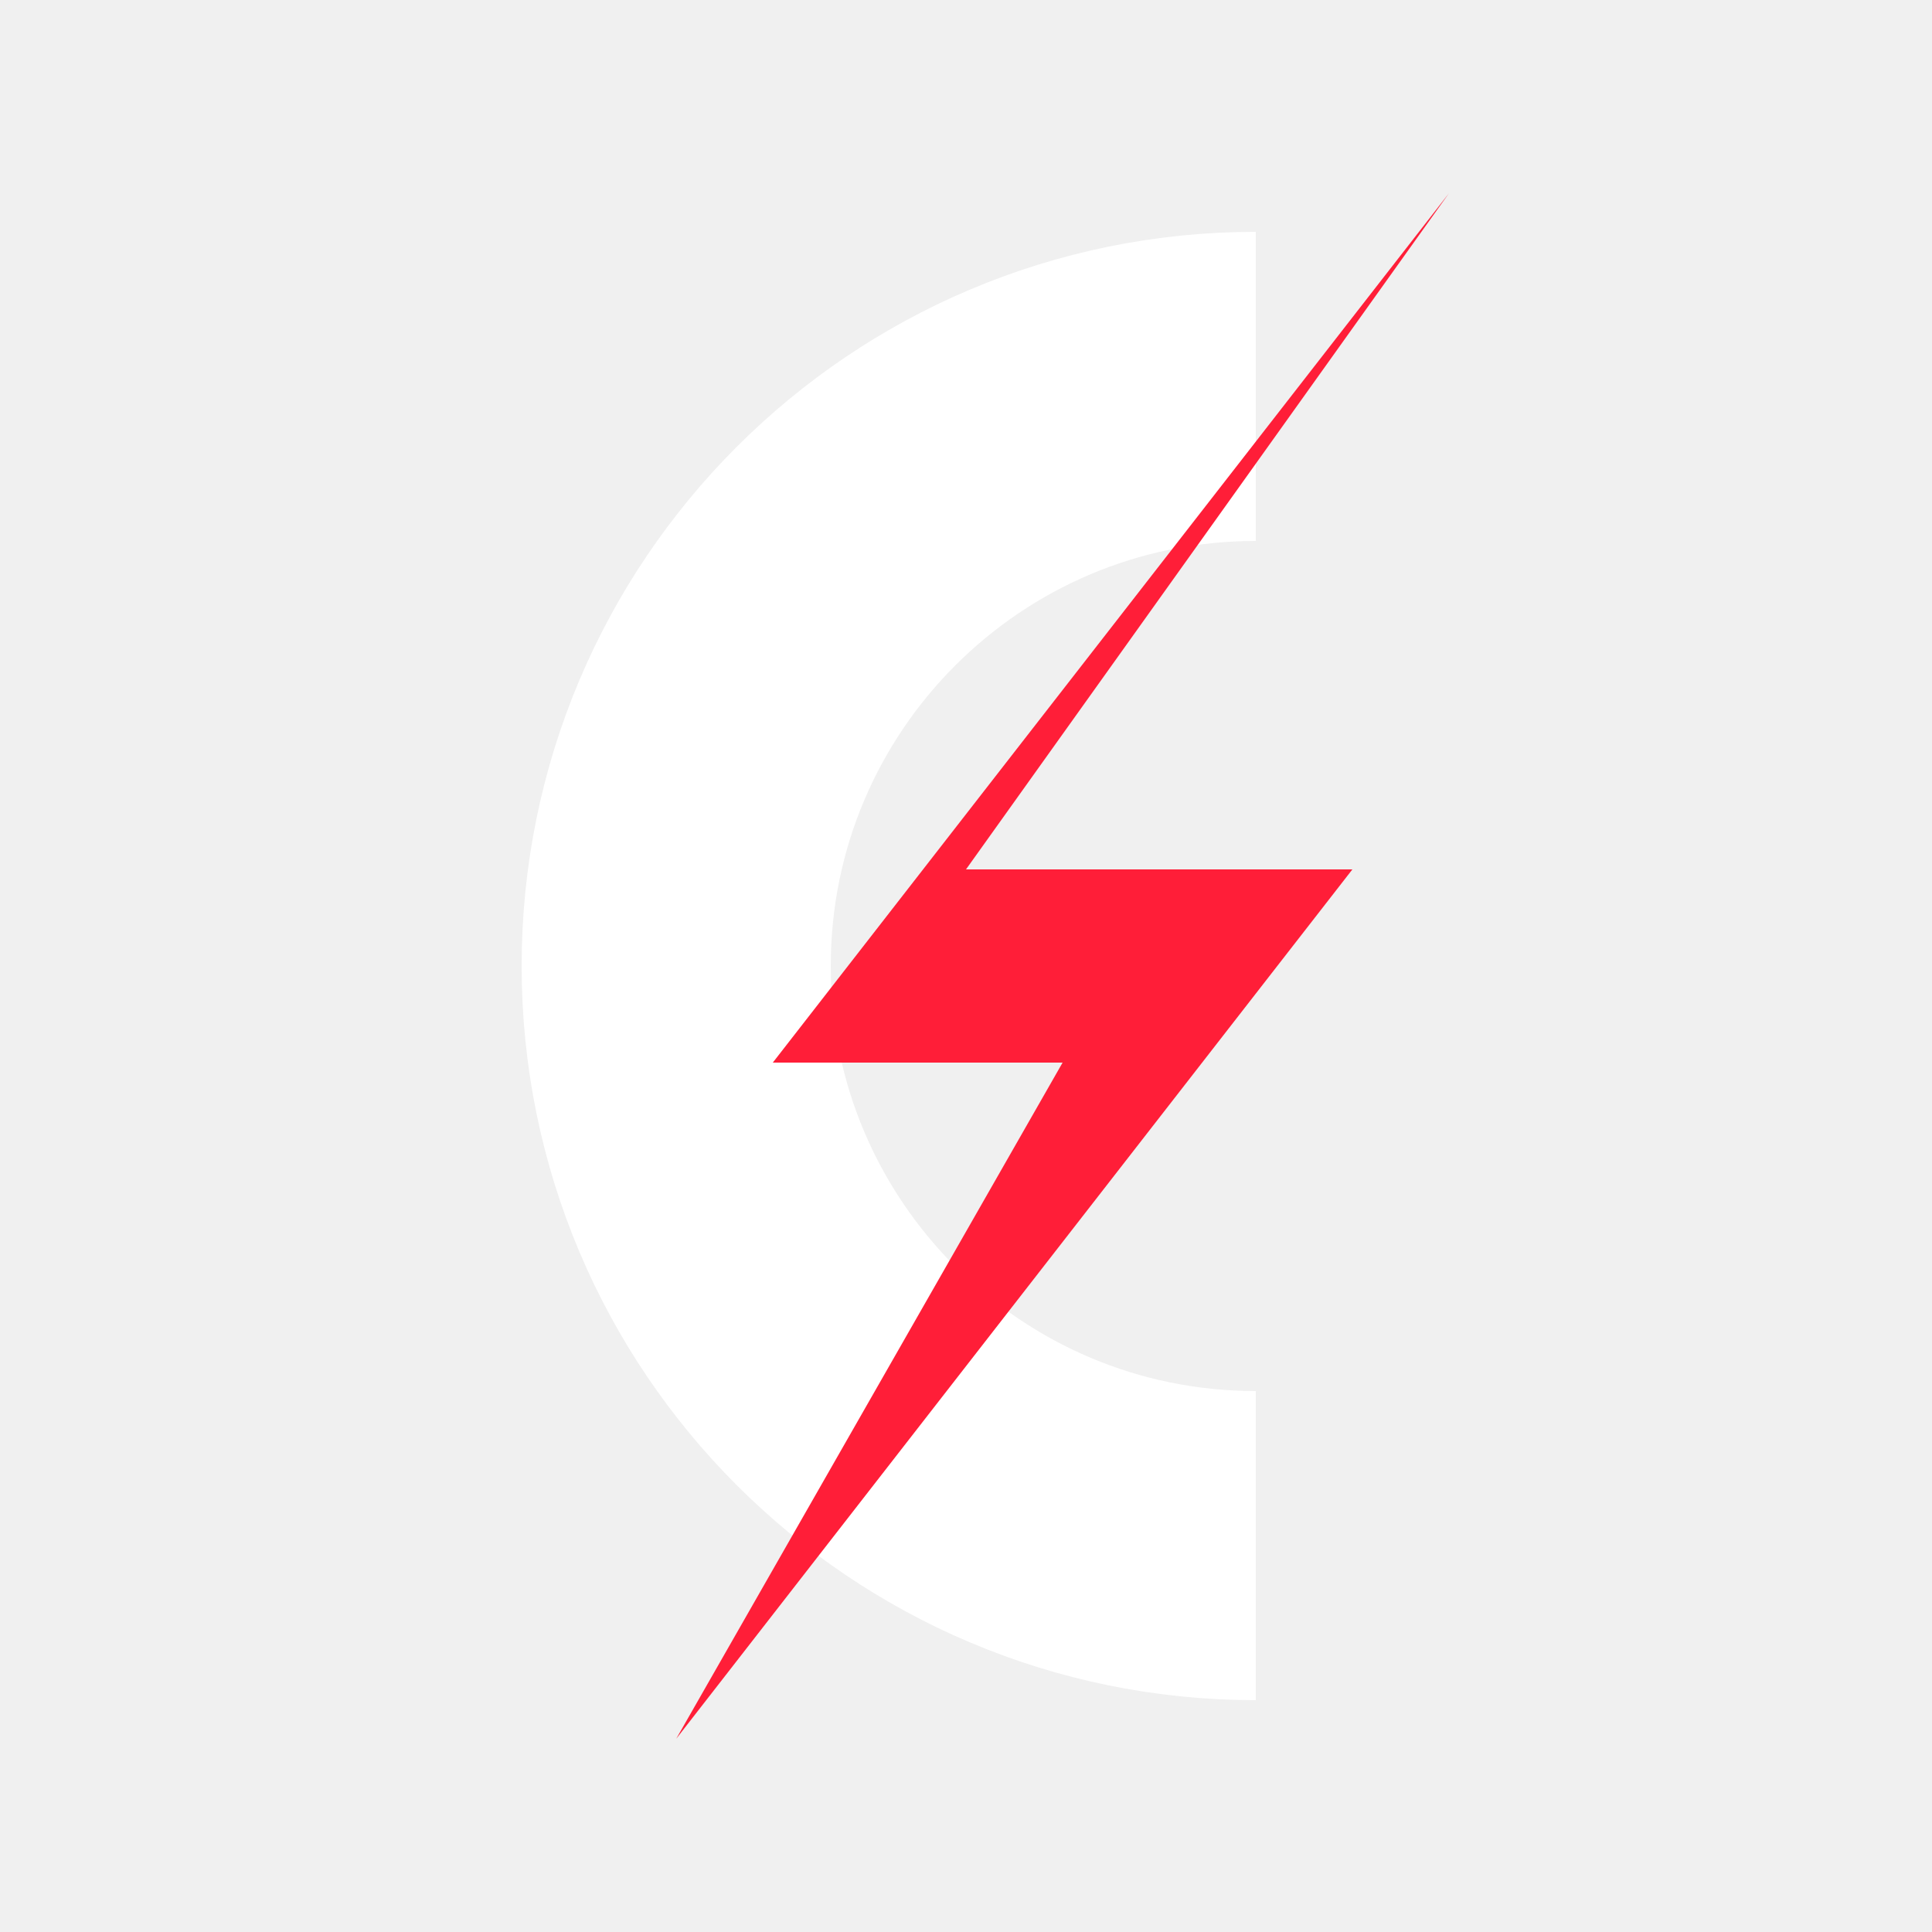
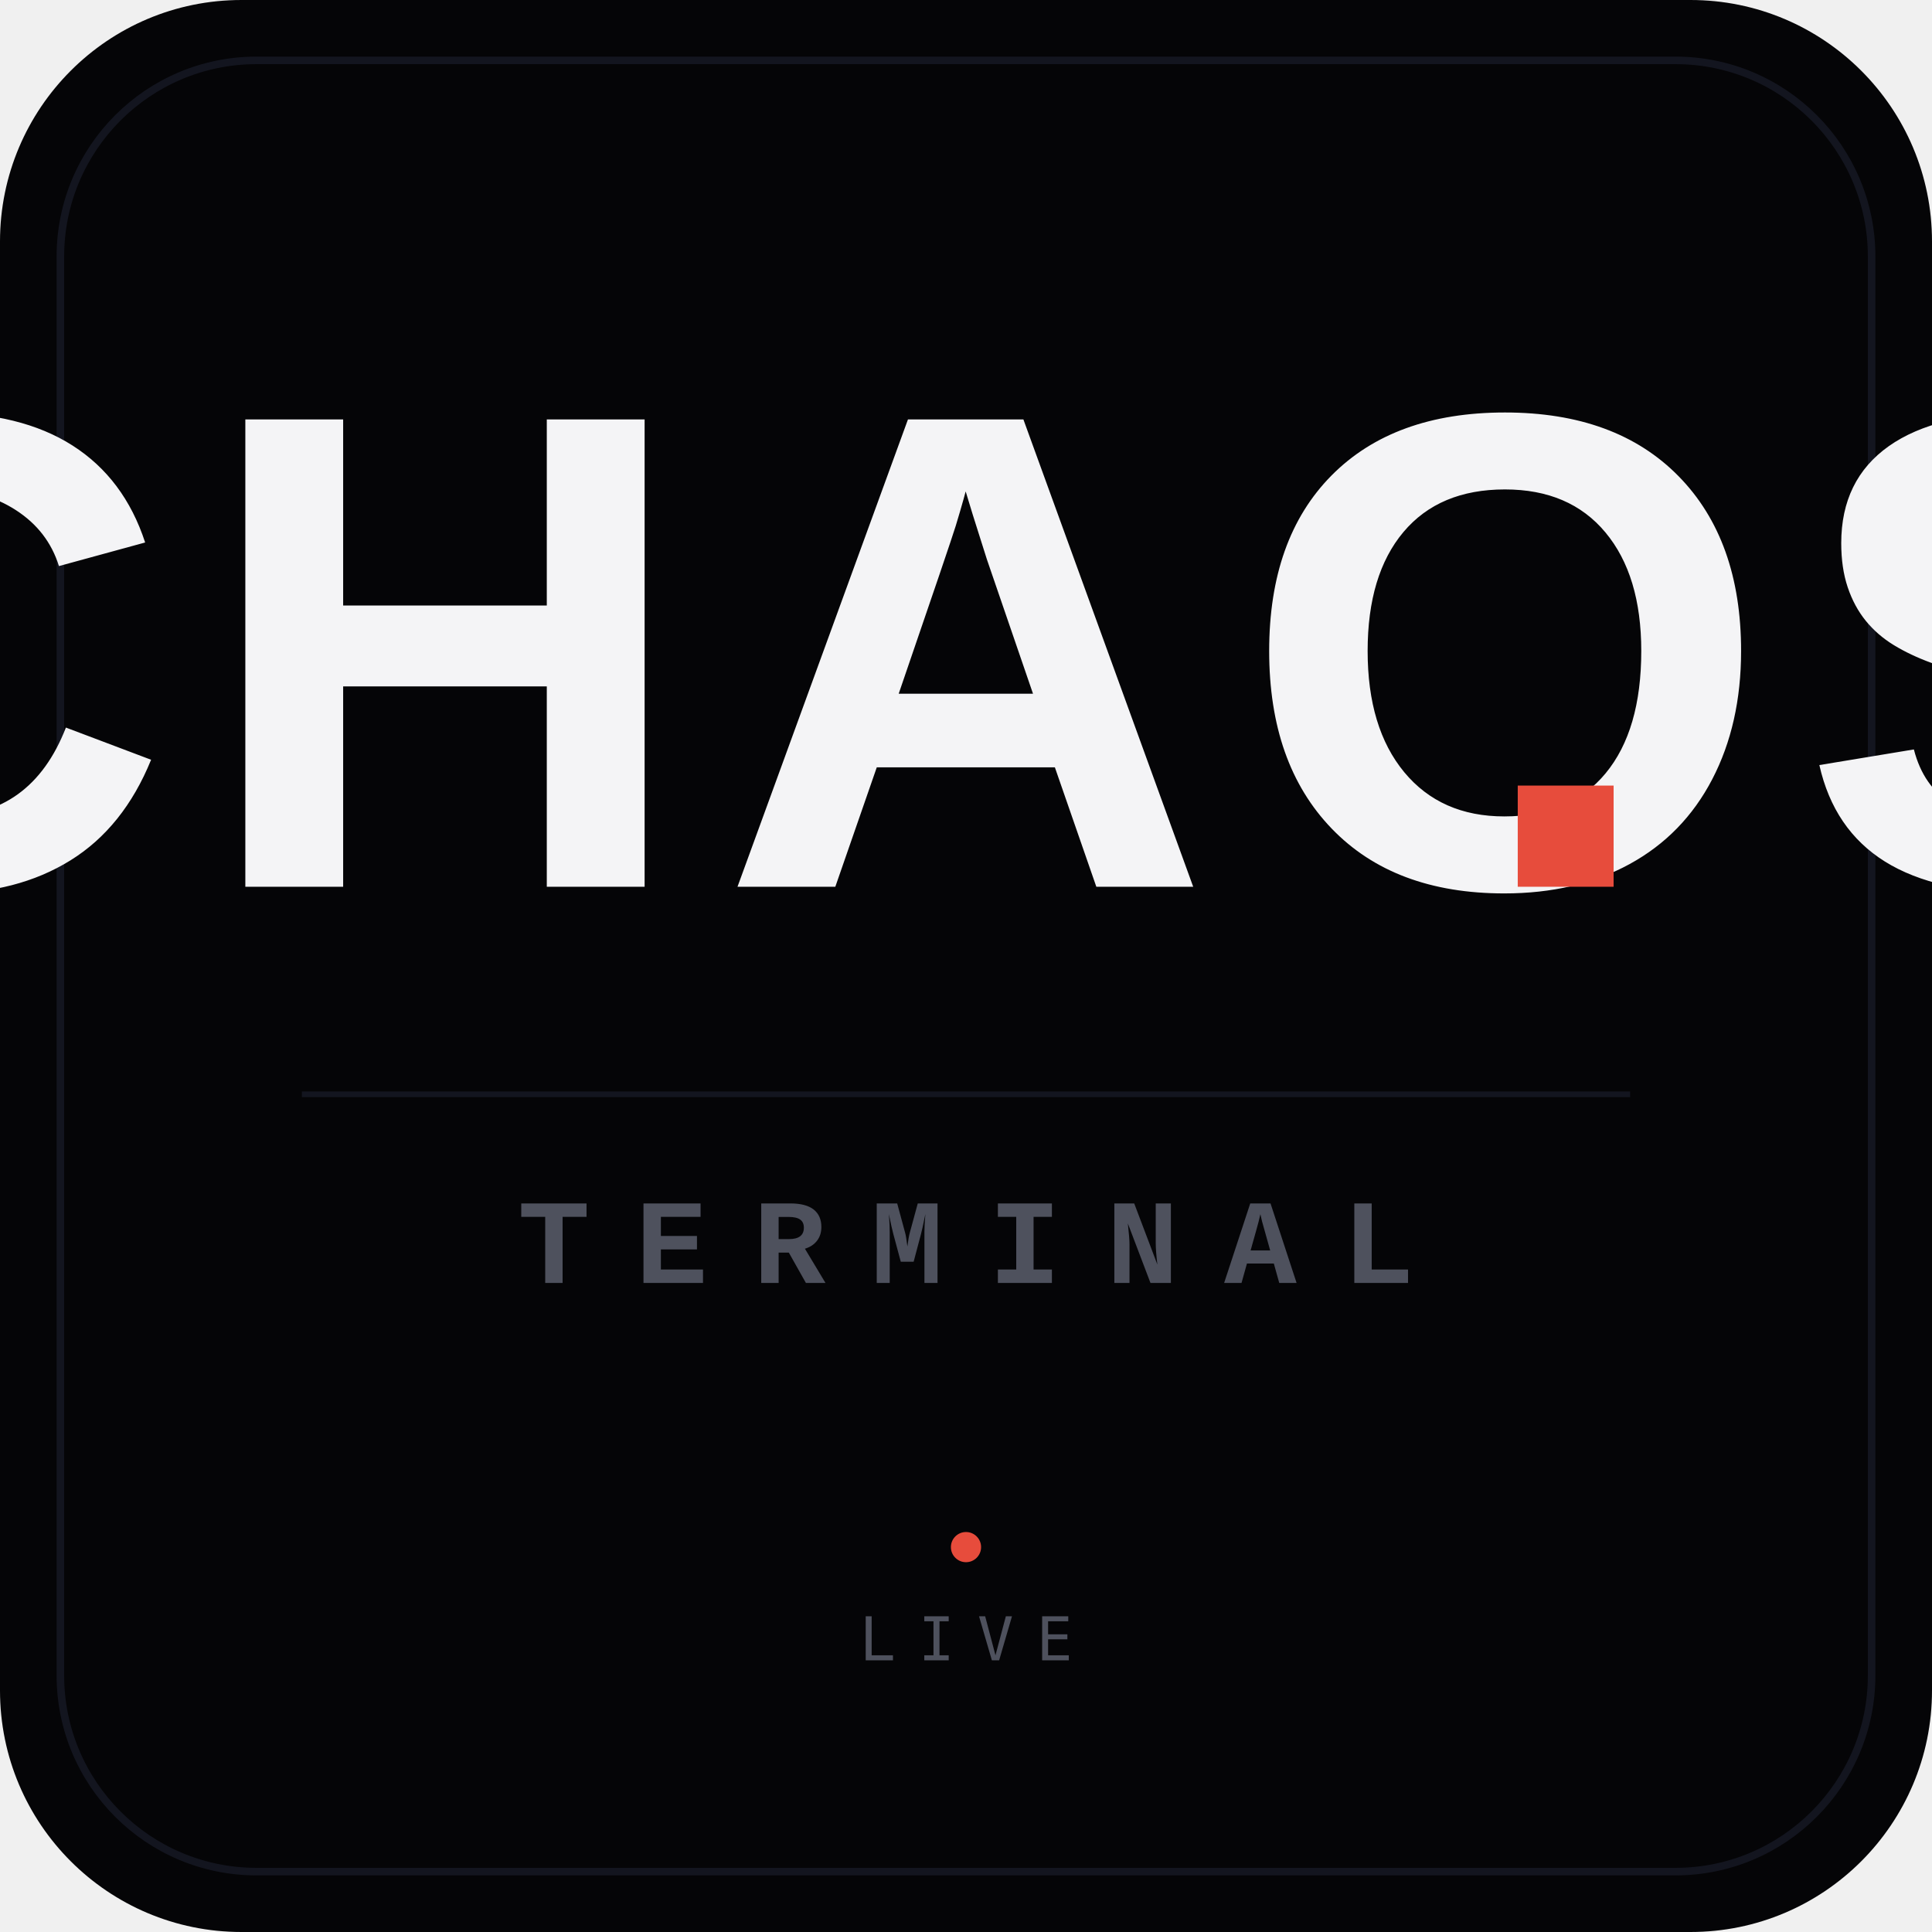
- <svg xmlns="http://www.w3.org/2000/svg" viewBox="0 0 100 100">
-   <path d="M 65 20 A 30 30 0 1 0 65 80" fill="none" stroke="#FFFFFF" stroke-width="16" stroke-linecap="butt" />
-   <polygon points="75,10 40,55 55,55 35,90 70,45 50,45" fill="#FF1E38" />
+ <svg xmlns="http://www.w3.org/2000/svg" viewBox="0 0 512 512">
+   <rect width="512" height="512" rx="64" fill="#050507" />
+   <rect x="16" y="16" width="480" height="480" rx="52" fill="none" stroke="#13151f" stroke-width="2" />
+   <text x="256" y="235" text-anchor="middle" font-family="'Barlow Condensed','Helvetica Neue',Arial,sans-serif" font-weight="900" font-size="180" letter-spacing="8" fill="#f4f4f6">CHAOS</text>
+   <text x="390" y="235" text-anchor="start" font-family="'Barlow Condensed','Helvetica Neue',Arial,sans-serif" font-weight="900" font-size="180" fill="#e74c3c">.</text>
+   <line x1="80" y1="290" x2="432" y2="290" stroke="#13151f" stroke-width="1.5" />
+   <text x="256" y="340" text-anchor="middle" font-family="'JetBrains Mono','Courier New',monospace" font-weight="700" font-size="32" letter-spacing="12" fill="#4e515d">TERMINAL</text>
+   <circle cx="256" cy="410" r="4" fill="#e74c3c">
+     <animate attributeName="opacity" values="1;0.3;1" dur="2s" repeatCount="indefinite" />
+   </circle>
+   <text x="256" y="440" text-anchor="middle" font-family="'JetBrains Mono',monospace" font-weight="400" font-size="16" letter-spacing="6" fill="#4e515d">LIVE</text>
</svg>
